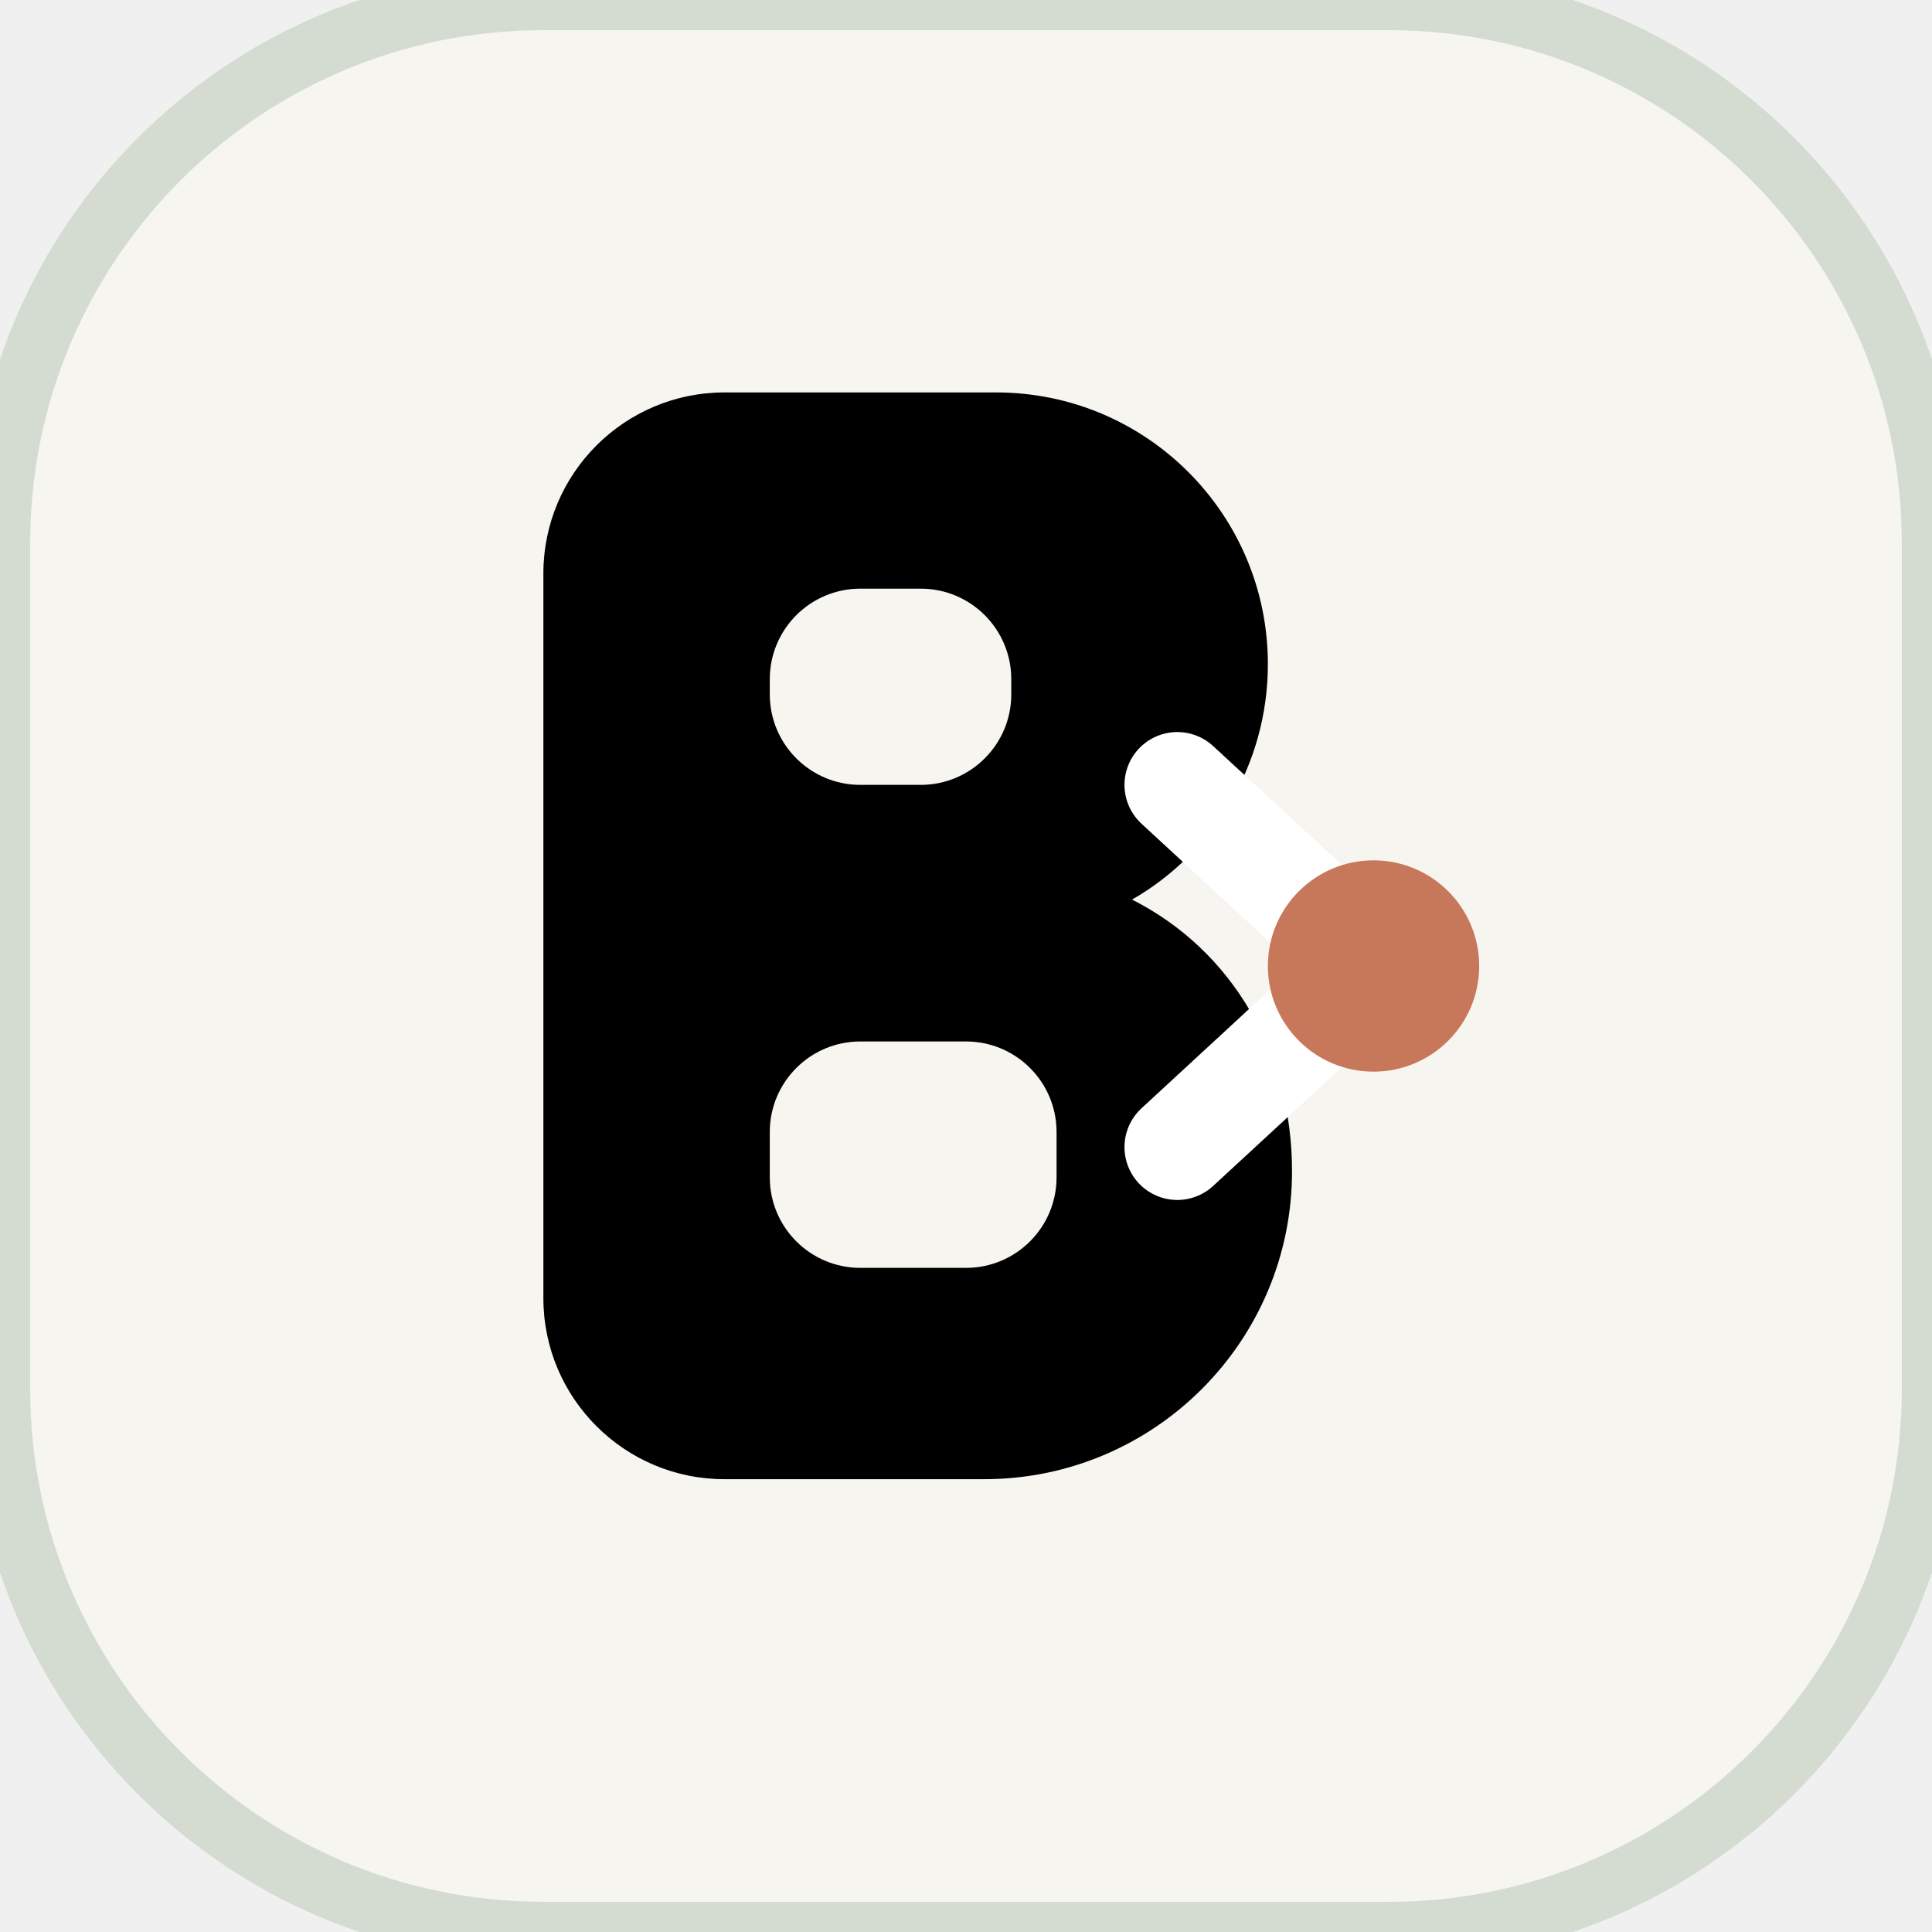
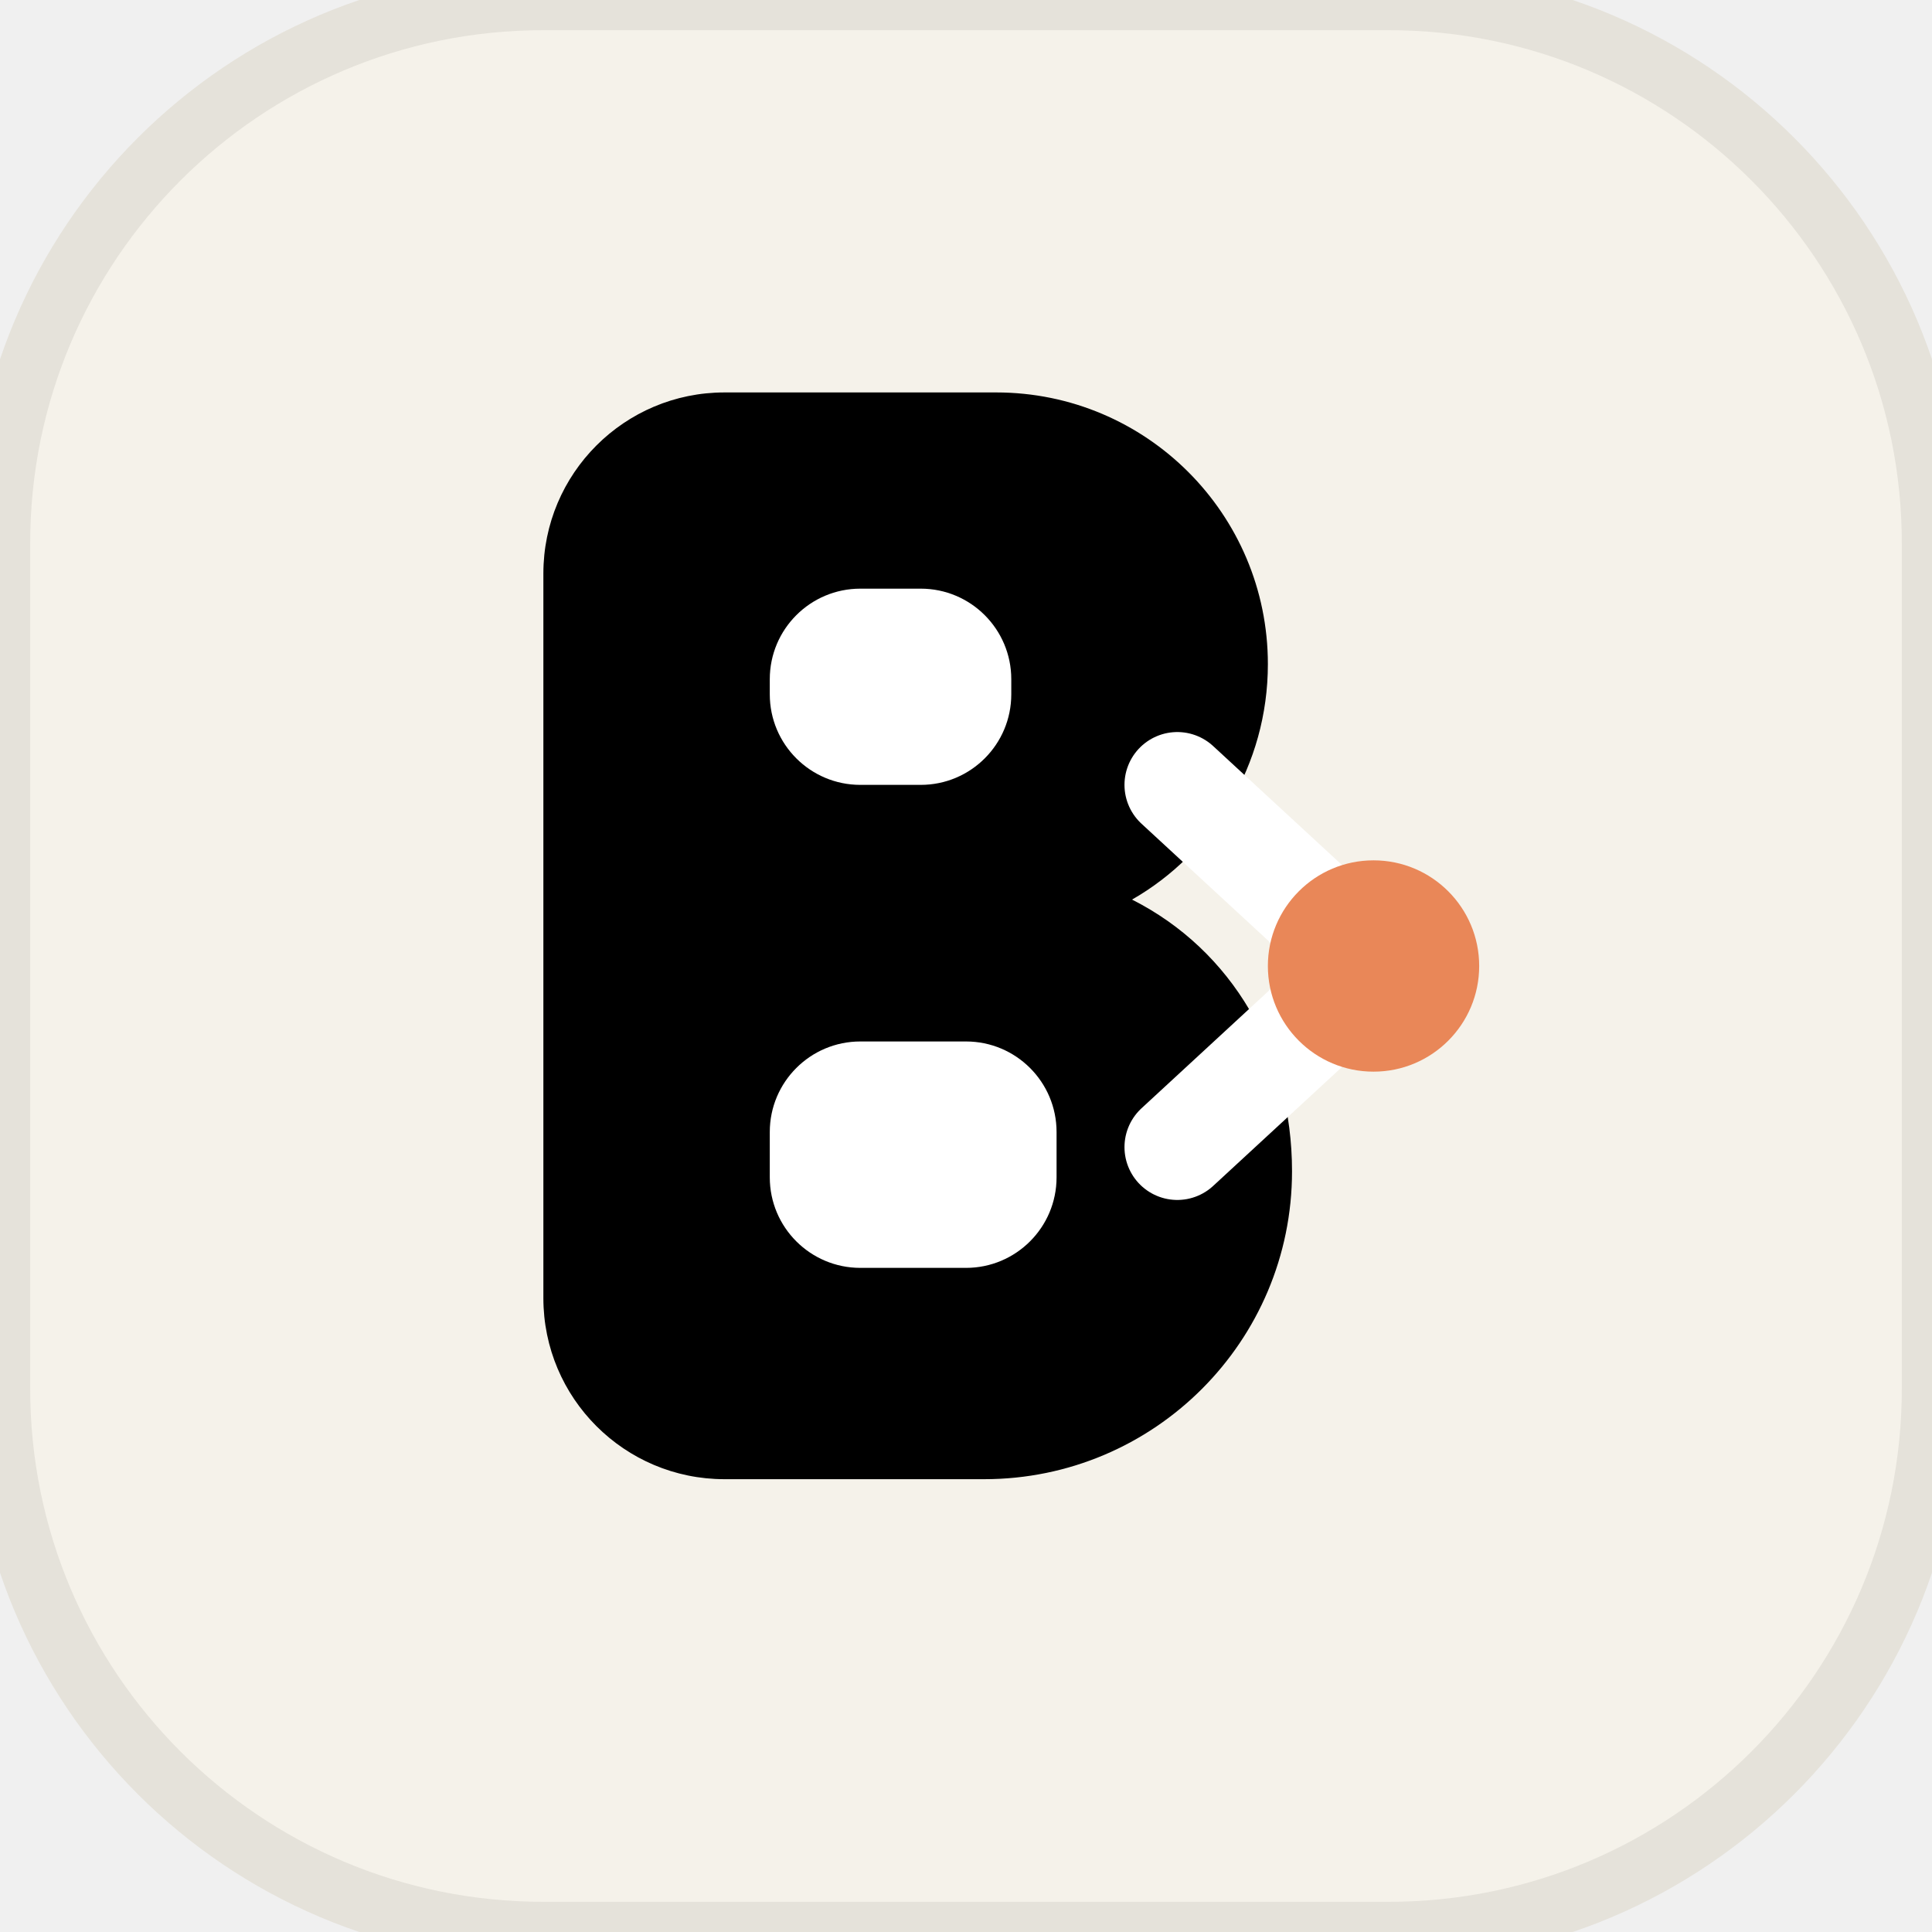
<svg xmlns="http://www.w3.org/2000/svg" width="64" height="64" viewBox="0 0 64 64" fill="none">
  <defs>
-     <linearGradient id="favicon-grad" x1="6" y1="6" x2="58" y2="58" gradientUnits="userSpaceOnUse">
-       <stop stopColor="#244B3A" />
-       <stop offset="0.7" stopColor="#2D5E4C" />
-       <stop offset="1" stopColor="#427863" />
+     <linearGradient id="favicon-grad-cobalt" x1="6" y1="6" x2="58" y2="58" gradientUnits="userSpaceOnUse">
+       <stop stopColor="#315ACB" />
+       <stop offset="1" stopColor="#2647A7" />
    </linearGradient>
  </defs>
-   <rect width="64" height="64" rx="18" fill="#F7F5EF" stroke="#D4DCD1" stroke-width="2" />
-   <path d="M18 19C18 15.686 20.686 13 24 13H33C37.971 13 42 17.029 42 22C42 25.349 40.173 28.271 37.5 29.8C40.814 31.475 42.8 34.874 42.8 38.8C42.8 44.434 38.234 49 32.6 49H24C20.686 49 18 46.314 18 43V19Z" fill="url(#favicon-grad)" />
-   <rect x="25.5" y="19.5" width="8" height="6.5" rx="3" fill="#F7F5EF" />
-   <rect x="25.5" y="34.5" width="9.5" height="7.5" rx="3" fill="#F7F5EF" />
+   <rect width="64" height="64" rx="18" fill="#F5F2EA" stroke="#E5E2DA" stroke-width="2" />
+   <path d="M18 19C18 15.686 20.686 13 24 13H33C37.971 13 42 17.029 42 22C42 25.349 40.173 28.271 37.5 29.8C40.814 31.475 42.8 34.874 42.8 38.8C42.8 44.434 38.234 49 32.6 49H24C20.686 49 18 46.314 18 43V19Z" fill="url(#favicon-grad-cobalt)" />
+   <rect x="25.5" y="19.5" width="8" height="6.5" rx="3" fill="#FFFFFF" />
+   <rect x="25.5" y="34.5" width="9.5" height="7.5" rx="3" fill="#FFFFFF" />
  <path d="M39 26L45.5 32L39 38" stroke="#FFFFFF" stroke-width="3.5" stroke-linecap="round" stroke-linejoin="round" />
-   <circle cx="45.5" cy="32" r="3.5" fill="#C7785A" />
+   <circle cx="45.5" cy="32" r="3.5" fill="#E98758" />
</svg>
